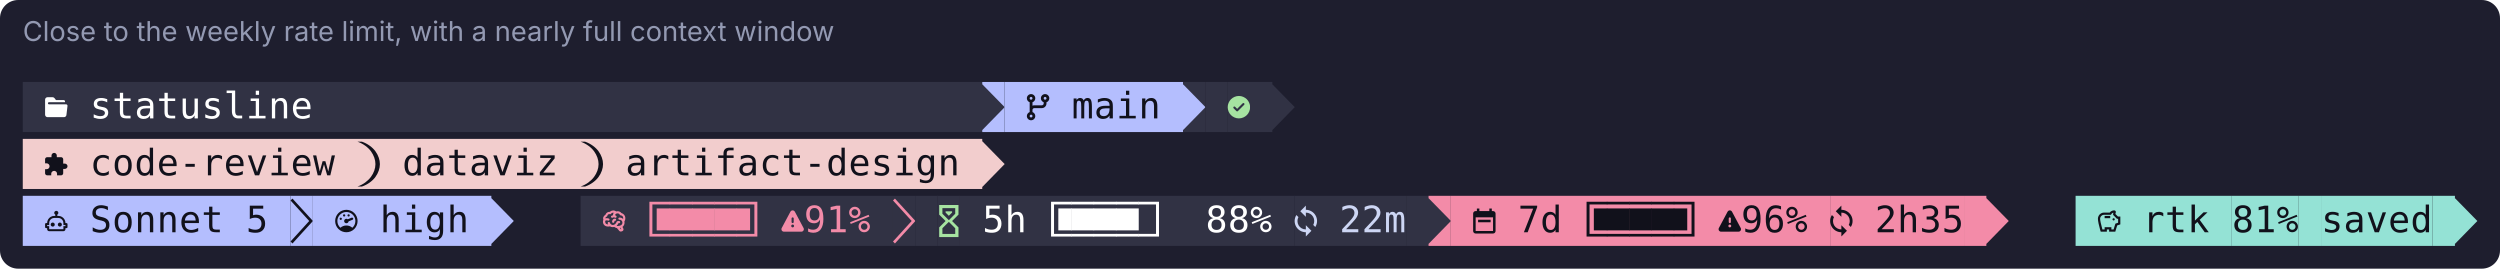
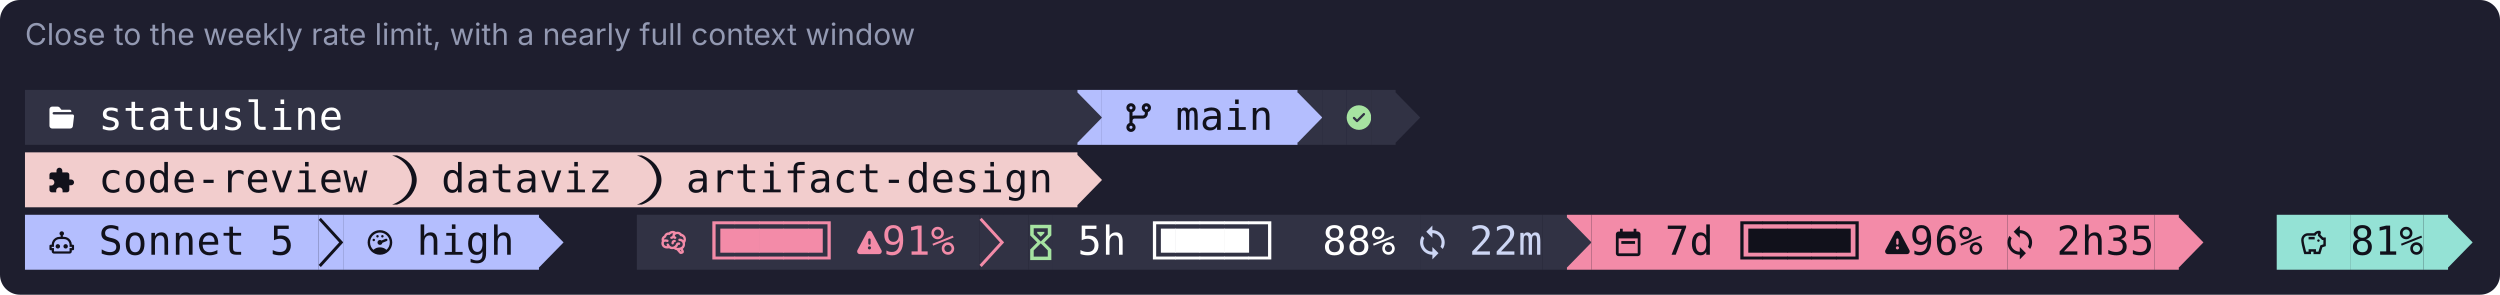
- <svg xmlns="http://www.w3.org/2000/svg" width="1098" height="118" viewBox="0 0 1098 118" role="img" aria-label="Close to the weekly rate limit, with a nearly full context window">
-   <rect width="1098" height="118" rx="8" fill="#1e1e2e" />
+ <svg xmlns="http://www.w3.org/2000/svg" width="1001" height="118" viewBox="0 0 1001 118" role="img" aria-label="Close to the weekly rate limit, with a nearly full context window">
+   <rect width="1001" height="118" rx="8" fill="#1e1e2e" />
  <text x="10" y="18" font-family="-apple-system,Segoe UI,system-ui,sans-serif" font-size="12" fill="#9399b2">Close to the weekly rate limit, with a nearly full context window</text>
  <rect x="10.00" y="36" width="421.40" height="22" fill="rgb(49,50,68)" />
  <path d="M133 1134H400Q466 1134 507 1080L576 989Q582 981 591 981H991Q1022 981 1045 959Q1068 936 1067 905V867H210Q187 867 170.0 850.0Q153 833 153 810Q153 786 170.0 769.0Q187 752 210 752H1123Q1154 752 1177 730Q1200 707 1199 676Q1199 670 1199 667L1144 200Q1144 144 1105.0 105.0Q1066 66 1010 66H133Q78 66 39.0 105.0Q0 144 0 200V1000Q0 1056 39.0 1095.0Q78 1134 133 1134Z" fill="rgb(255,255,255)" transform="translate(19.80 52.00) scale(0.00821 -0.00821)" />
  <text x="44.30" y="52" text-anchor="middle" font-family="ui-monospace,SFMono-Regular,Menlo,Consolas,monospace" font-size="16" fill="rgb(255,255,255)">s</text>
  <text x="54.10" y="52" text-anchor="middle" font-family="ui-monospace,SFMono-Regular,Menlo,Consolas,monospace" font-size="16" fill="rgb(255,255,255)">t</text>
  <text x="63.90" y="52" text-anchor="middle" font-family="ui-monospace,SFMono-Regular,Menlo,Consolas,monospace" font-size="16" fill="rgb(255,255,255)">a</text>
  <text x="73.70" y="52" text-anchor="middle" font-family="ui-monospace,SFMono-Regular,Menlo,Consolas,monospace" font-size="16" fill="rgb(255,255,255)">t</text>
  <text x="83.50" y="52" text-anchor="middle" font-family="ui-monospace,SFMono-Regular,Menlo,Consolas,monospace" font-size="16" fill="rgb(255,255,255)">u</text>
  <text x="93.30" y="52" text-anchor="middle" font-family="ui-monospace,SFMono-Regular,Menlo,Consolas,monospace" font-size="16" fill="rgb(255,255,255)">s</text>
  <text x="103.10" y="52" text-anchor="middle" font-family="ui-monospace,SFMono-Regular,Menlo,Consolas,monospace" font-size="16" fill="rgb(255,255,255)">l</text>
  <text x="112.90" y="52" text-anchor="middle" font-family="ui-monospace,SFMono-Regular,Menlo,Consolas,monospace" font-size="16" fill="rgb(255,255,255)">i</text>
  <text x="122.70" y="52" text-anchor="middle" font-family="ui-monospace,SFMono-Regular,Menlo,Consolas,monospace" font-size="16" fill="rgb(255,255,255)">n</text>
  <text x="132.50" y="52" text-anchor="middle" font-family="ui-monospace,SFMono-Regular,Menlo,Consolas,monospace" font-size="16" fill="rgb(255,255,255)">e</text>
  <rect x="431.40" y="36" width="9.80" height="22" fill="rgb(180,190,254)" />
  <path d="M-72 1812H13L1200 602L13 -612H-72Z" fill="rgb(49,50,68)" transform="translate(431.40 52.00) scale(0.00821 -0.00821)" />
  <rect x="441.20" y="36" width="78.40" height="22" fill="rgb(180,190,254)" />
  <path d="M750 1076Q750 1168 816.0 1234.0Q882 1300 975.0 1300.0Q1068 1300 1134.0 1234.0Q1200 1168 1200 1076Q1200 1004 1158 944Q1116 886 1049 864V800Q1049 698 976 624Q903 550 800 550H400Q359 550 329 522Q299 492 300 450V338Q366 314 408.0 256.0Q450 198 450 126Q450 32 384.0 -34.0Q318 -100 225 -100Q132 -100 66 -34Q0 32 0 126Q0 198 42.0 256.0Q84 314 150 338V864Q84 888 42.0 946.0Q0 1004 0 1076Q0 1168 66.0 1234.0Q132 1300 225.0 1300.0Q318 1300 384.0 1234.0Q450 1168 450 1076Q450 1004 408.0 946.0Q366 888 300 864V680Q348 700 400 700H800Q841 700 871.0 730.0Q901 760 900 800V864Q834 888 792.0 946.0Q750 1004 750 1076ZM225 1000Q255 1000 277.0 1022.0Q299 1044 300 1076Q300 1106 278.0 1128.0Q256 1150 225.0 1150.0Q194 1150 172.0 1128.0Q150 1106 150.0 1075.0Q150 1044 172.0 1022.0Q194 1000 225 1000ZM975 1000Q1005 1000 1027.0 1022.0Q1049 1044 1049.0 1075.0Q1049 1106 1028 1128Q1006 1150 975.0 1150.0Q944 1150 922.0 1128.0Q900 1106 900.0 1075.0Q900 1044 922.0 1022.0Q944 1000 975 1000ZM225 50Q255 50 277 72Q299 94 300 126Q300 156 278.0 178.0Q256 200 225.0 200.0Q194 200 172.0 178.0Q150 156 150.0 125.0Q150 94 172.0 72.0Q194 50 225 50Z" fill="rgb(17,17,27)" transform="translate(451.00 52.00) scale(0.00821 -0.00821)" />
  <text x="475.50" y="52" text-anchor="middle" font-family="ui-monospace,SFMono-Regular,Menlo,Consolas,monospace" font-size="16" fill="rgb(17,17,27)">m</text>
  <text x="485.30" y="52" text-anchor="middle" font-family="ui-monospace,SFMono-Regular,Menlo,Consolas,monospace" font-size="16" fill="rgb(17,17,27)">a</text>
  <text x="495.10" y="52" text-anchor="middle" font-family="ui-monospace,SFMono-Regular,Menlo,Consolas,monospace" font-size="16" fill="rgb(17,17,27)">i</text>
  <text x="504.90" y="52" text-anchor="middle" font-family="ui-monospace,SFMono-Regular,Menlo,Consolas,monospace" font-size="16" fill="rgb(17,17,27)">n</text>
  <rect x="519.60" y="36" width="9.80" height="22" fill="rgb(49,50,68)" />
  <path d="M-72 1812H13L1200 602L13 -612H-72Z" fill="rgb(180,190,254)" transform="translate(519.60 52.00) scale(0.00821 -0.00821)" />
  <rect x="529.40" y="36" width="9.80" height="22" fill="rgb(49,50,68)" />
  <rect x="539.20" y="36" width="9.80" height="22" fill="rgb(49,50,68)" />
  <path d="M832 1152Q943 1104 1024 1024Q1104 944 1152.0 833.0Q1200 722 1199 600Q1199 478 1152 367Q1104 256 1024.0 176.0Q944 96 832 48Q722 0 600.0 0.0Q478 0 367.0 48.0Q256 96 176.0 176.0Q96 256 48.0 367.0Q0 478 0.0 600.0Q0 722 48.0 833.0Q96 944 176.0 1024.0Q256 1104 367.0 1152.0Q478 1200 600.0 1200.0Q722 1200 832 1152ZM883 729Q898 745 898 767Q898 790 881.0 807.0Q864 824 842 823Q820 823 803 808L506 511L396 621Q380 636 357.0 636.0Q334 636 318 620Q301 603 301 580Q301 558 316 542L466 391Q483 374 506 375Q529 375 546 391Z" fill="rgb(166,227,161)" transform="translate(539.20 52.00) scale(0.00821 -0.00821)" />
  <rect x="549.00" y="36" width="9.80" height="22" fill="rgb(49,50,68)" />
  <path d="M-72 1812H13L1200 602L13 -612H-72Z" fill="rgb(49,50,68)" transform="translate(558.80 52.00) scale(0.00821 -0.00821)" />
  <rect x="10.00" y="61" width="421.40" height="22" fill="rgb(242,205,205)" />
  <path d="M1055 626H969V857Q969 903 935.5 936.5Q902 970 857 970H627V1056Q627 1115 585.5 1157.5Q544 1200 485.0 1200.0Q426 1200 384.5 1157.0Q343 1114 343 1056V970H113Q67 970 33.5 936.5Q0 903 0 857V640H86Q150 640 194.5 594.5Q239 549 239.0 484.5Q239 420 194.5 374.5Q150 329 86 329H0V112Q0 66 33.5 33.0Q67 0 113 0H329V86Q329 150 375.0 194.0Q421 238 485.0 238.0Q549 238 594.5 194.0Q640 150 640 86V0H857Q903 0 936.0 33.5Q969 67 969 112V343H1055Q1114 343 1157.0 384.5Q1200 426 1200.0 484.5Q1200 543 1157.0 584.5Q1114 626 1055 626Z" fill="rgb(17,17,27)" transform="translate(19.80 77.00) scale(0.00821 -0.00821)" />
  <text x="44.30" y="77" text-anchor="middle" font-family="ui-monospace,SFMono-Regular,Menlo,Consolas,monospace" font-size="16" fill="rgb(17,17,27)">c</text>
  <text x="54.10" y="77" text-anchor="middle" font-family="ui-monospace,SFMono-Regular,Menlo,Consolas,monospace" font-size="16" fill="rgb(17,17,27)">o</text>
  <text x="63.90" y="77" text-anchor="middle" font-family="ui-monospace,SFMono-Regular,Menlo,Consolas,monospace" font-size="16" fill="rgb(17,17,27)">d</text>
  <text x="73.70" y="77" text-anchor="middle" font-family="ui-monospace,SFMono-Regular,Menlo,Consolas,monospace" font-size="16" fill="rgb(17,17,27)">e</text>
  <text x="83.50" y="77" text-anchor="middle" font-family="ui-monospace,SFMono-Regular,Menlo,Consolas,monospace" font-size="16" fill="rgb(17,17,27)">-</text>
  <text x="93.30" y="77" text-anchor="middle" font-family="ui-monospace,SFMono-Regular,Menlo,Consolas,monospace" font-size="16" fill="rgb(17,17,27)">r</text>
  <text x="103.10" y="77" text-anchor="middle" font-family="ui-monospace,SFMono-Regular,Menlo,Consolas,monospace" font-size="16" fill="rgb(17,17,27)">e</text>
  <text x="112.90" y="77" text-anchor="middle" font-family="ui-monospace,SFMono-Regular,Menlo,Consolas,monospace" font-size="16" fill="rgb(17,17,27)">v</text>
  <text x="122.70" y="77" text-anchor="middle" font-family="ui-monospace,SFMono-Regular,Menlo,Consolas,monospace" font-size="16" fill="rgb(17,17,27)">i</text>
  <text x="132.50" y="77" text-anchor="middle" font-family="ui-monospace,SFMono-Regular,Menlo,Consolas,monospace" font-size="16" fill="rgb(17,17,27)">e</text>
  <text x="142.30" y="77" text-anchor="middle" font-family="ui-monospace,SFMono-Regular,Menlo,Consolas,monospace" font-size="16" fill="rgb(17,17,27)">w</text>
  <path d="M239 -600Q471 -519 658.0 -383.0Q845 -247 961.0 -86.0Q1077 75 1138.0 250.0Q1199 425 1200 599Q1200 773 1138 947Q1077 1122 961 1284Q845 1445 658.0 1581.0Q471 1717 239 1800H0Q232 1717 419.0 1581.0Q606 1445 722.0 1284.0Q838 1123 900 947Q961 772 961 599Q961 425 899.0 250.0Q837 75 720 -84Q603 -244 418 -381Q233 -517 0 -600Z" fill="rgb(17,17,27)" transform="translate(157.00 77.00) scale(0.00821 -0.00821)" />
  <text x="181.50" y="77" text-anchor="middle" font-family="ui-monospace,SFMono-Regular,Menlo,Consolas,monospace" font-size="16" fill="rgb(17,17,27)">d</text>
  <text x="191.30" y="77" text-anchor="middle" font-family="ui-monospace,SFMono-Regular,Menlo,Consolas,monospace" font-size="16" fill="rgb(17,17,27)">a</text>
  <text x="201.10" y="77" text-anchor="middle" font-family="ui-monospace,SFMono-Regular,Menlo,Consolas,monospace" font-size="16" fill="rgb(17,17,27)">t</text>
  <text x="210.90" y="77" text-anchor="middle" font-family="ui-monospace,SFMono-Regular,Menlo,Consolas,monospace" font-size="16" fill="rgb(17,17,27)">a</text>
  <text x="220.70" y="77" text-anchor="middle" font-family="ui-monospace,SFMono-Regular,Menlo,Consolas,monospace" font-size="16" fill="rgb(17,17,27)">v</text>
  <text x="230.50" y="77" text-anchor="middle" font-family="ui-monospace,SFMono-Regular,Menlo,Consolas,monospace" font-size="16" fill="rgb(17,17,27)">i</text>
  <text x="240.30" y="77" text-anchor="middle" font-family="ui-monospace,SFMono-Regular,Menlo,Consolas,monospace" font-size="16" fill="rgb(17,17,27)">z</text>
  <path d="M239 -600Q471 -519 658.0 -383.0Q845 -247 961.0 -86.0Q1077 75 1138.0 250.0Q1199 425 1200 599Q1200 773 1138 947Q1077 1122 961 1284Q845 1445 658.0 1581.0Q471 1717 239 1800H0Q232 1717 419.0 1581.0Q606 1445 722.0 1284.0Q838 1123 900 947Q961 772 961 599Q961 425 899.0 250.0Q837 75 720 -84Q603 -244 418 -381Q233 -517 0 -600Z" fill="rgb(17,17,27)" transform="translate(255.00 77.00) scale(0.00821 -0.00821)" />
  <text x="279.50" y="77" text-anchor="middle" font-family="ui-monospace,SFMono-Regular,Menlo,Consolas,monospace" font-size="16" fill="rgb(17,17,27)">a</text>
  <text x="289.30" y="77" text-anchor="middle" font-family="ui-monospace,SFMono-Regular,Menlo,Consolas,monospace" font-size="16" fill="rgb(17,17,27)">r</text>
  <text x="299.10" y="77" text-anchor="middle" font-family="ui-monospace,SFMono-Regular,Menlo,Consolas,monospace" font-size="16" fill="rgb(17,17,27)">t</text>
  <text x="308.90" y="77" text-anchor="middle" font-family="ui-monospace,SFMono-Regular,Menlo,Consolas,monospace" font-size="16" fill="rgb(17,17,27)">i</text>
  <text x="318.70" y="77" text-anchor="middle" font-family="ui-monospace,SFMono-Regular,Menlo,Consolas,monospace" font-size="16" fill="rgb(17,17,27)">f</text>
  <text x="328.50" y="77" text-anchor="middle" font-family="ui-monospace,SFMono-Regular,Menlo,Consolas,monospace" font-size="16" fill="rgb(17,17,27)">a</text>
  <text x="338.30" y="77" text-anchor="middle" font-family="ui-monospace,SFMono-Regular,Menlo,Consolas,monospace" font-size="16" fill="rgb(17,17,27)">c</text>
  <text x="348.10" y="77" text-anchor="middle" font-family="ui-monospace,SFMono-Regular,Menlo,Consolas,monospace" font-size="16" fill="rgb(17,17,27)">t</text>
  <text x="357.90" y="77" text-anchor="middle" font-family="ui-monospace,SFMono-Regular,Menlo,Consolas,monospace" font-size="16" fill="rgb(17,17,27)">-</text>
  <text x="367.70" y="77" text-anchor="middle" font-family="ui-monospace,SFMono-Regular,Menlo,Consolas,monospace" font-size="16" fill="rgb(17,17,27)">d</text>
  <text x="377.50" y="77" text-anchor="middle" font-family="ui-monospace,SFMono-Regular,Menlo,Consolas,monospace" font-size="16" fill="rgb(17,17,27)">e</text>
  <text x="387.30" y="77" text-anchor="middle" font-family="ui-monospace,SFMono-Regular,Menlo,Consolas,monospace" font-size="16" fill="rgb(17,17,27)">s</text>
  <text x="397.10" y="77" text-anchor="middle" font-family="ui-monospace,SFMono-Regular,Menlo,Consolas,monospace" font-size="16" fill="rgb(17,17,27)">i</text>
  <text x="406.90" y="77" text-anchor="middle" font-family="ui-monospace,SFMono-Regular,Menlo,Consolas,monospace" font-size="16" fill="rgb(17,17,27)">g</text>
  <text x="416.70" y="77" text-anchor="middle" font-family="ui-monospace,SFMono-Regular,Menlo,Consolas,monospace" font-size="16" fill="rgb(17,17,27)">n</text>
  <path d="M-72 1812H13L1200 602L13 -612H-72Z" fill="rgb(242,205,205)" transform="translate(431.40 77.00) scale(0.00821 -0.00821)" />
  <rect x="10.00" y="86" width="117.60" height="22" fill="rgb(180,190,254)" />
  <path d="M898 409Q898 365 866.0 333.5Q834 302 790.0 302.0Q746 302 714.0 333.5Q682 365 682.0 410.0Q682 455 714.0 486.5Q746 518 790.0 518.0Q834 518 866.0 486.5Q898 455 898 409ZM408 518Q364 518 332.0 486.5Q300 455 300.0 410.0Q300 365 333.0 333.5Q366 302 410.0 302.0Q454 302 486.0 333.5Q518 365 518.0 410.0Q518 455 486.0 486.5Q454 518 408 518ZM1200 437V274Q1200 251 1183.0 235.5Q1166 220 1144 220H1090V164Q1090 120 1058.0 88.0Q1026 56 980 56H220Q174 56 142.0 88.0Q110 120 110 164V220H56Q34 220 17.0 235.0Q0 250 0 274V437Q0 460 16.0 475.0Q32 490 56 490H110Q110 595 161.0 683.0Q212 771 300.0 822.5Q388 874 490 874H546V943Q522 956 506.0 981.0Q490 1006 490 1037Q490 1081 522.0 1112.5Q554 1144 600.0 1144.0Q646 1144 678.0 1112.0Q710 1080 710 1037Q710 1006 694.0 980.5Q678 955 654 943V874H710Q812 874 900.0 822.5Q988 771 1039.0 683.0Q1090 595 1090 490H1144Q1166 490 1183.0 475.0Q1200 460 1200 437ZM1090 384H980V490Q980 564 944.0 627.0Q908 690 846.0 727.0Q784 764 710 764H490Q416 764 353.0 727.0Q290 690 255.0 627.5Q220 565 220 490V384H110V327H220V164H980V327H1090Z" fill="rgb(17,17,27)" transform="translate(19.80 102.00) scale(0.00821 -0.00821)" />
  <text x="44.30" y="102" text-anchor="middle" font-family="ui-monospace,SFMono-Regular,Menlo,Consolas,monospace" font-size="16" fill="rgb(17,17,27)">S</text>
  <text x="54.10" y="102" text-anchor="middle" font-family="ui-monospace,SFMono-Regular,Menlo,Consolas,monospace" font-size="16" fill="rgb(17,17,27)">o</text>
  <text x="63.90" y="102" text-anchor="middle" font-family="ui-monospace,SFMono-Regular,Menlo,Consolas,monospace" font-size="16" fill="rgb(17,17,27)">n</text>
  <text x="73.70" y="102" text-anchor="middle" font-family="ui-monospace,SFMono-Regular,Menlo,Consolas,monospace" font-size="16" fill="rgb(17,17,27)">n</text>
  <text x="83.50" y="102" text-anchor="middle" font-family="ui-monospace,SFMono-Regular,Menlo,Consolas,monospace" font-size="16" fill="rgb(17,17,27)">e</text>
  <text x="93.30" y="102" text-anchor="middle" font-family="ui-monospace,SFMono-Regular,Menlo,Consolas,monospace" font-size="16" fill="rgb(17,17,27)">t</text>
  <text x="112.90" y="102" text-anchor="middle" font-family="ui-monospace,SFMono-Regular,Menlo,Consolas,monospace" font-size="16" fill="rgb(17,17,27)">5</text>
  <rect x="127.60" y="86" width="9.80" height="22" fill="rgb(180,190,254)" />
  <path d="M0 1700 104 1800 1199 602 104 -600 0 -496 1000 602Z" fill="rgb(17,17,27)" transform="translate(127.60 102.00) scale(0.00821 -0.00821)" />
  <rect x="137.40" y="86" width="78.40" height="22" fill="rgb(180,190,254)" />
  <path d="M600 1200Q482 1200 370.5 1155.0Q259 1110 174.5 1025.5Q90 941 45.0 829.5Q0 718 0.0 599.5Q0 481 45.0 370.0Q90 259 174.5 174.5Q259 90 370.5 45.0Q482 0 600.0 0.0Q718 0 829.5 45.0Q941 90 1025.0 174.5Q1109 259 1154.5 370.0Q1200 481 1200.0 599.5Q1200 718 1154.5 829.5Q1109 941 1025.0 1025.5Q941 1110 829.5 1155.0Q718 1200 600 1200ZM600 1082Q729 1082 840.5 1017.0Q952 952 1016.5 840.5Q1081 729 1081 600Q1081 493 1039.0 400.0Q997 307 918 240Q856 299 773.0 330.0Q690 361 600 361Q420 361 282 240Q203 307 161.0 400.0Q119 493 119 600Q119 729 183.5 840.5Q248 952 359.5 1017.0Q471 1082 600 1082ZM479 961Q454 961 437.0 944.0Q420 927 420.0 901.5Q420 876 437.0 858.0Q454 840 479.5 840.0Q505 840 523.0 858.0Q541 876 541.0 901.5Q541 927 522.5 944.0Q504 961 479 961ZM721 961Q696 961 677.5 944.0Q659 927 659.0 901.5Q659 876 677.0 858.0Q695 840 720.5 840.0Q746 840 763.0 858.0Q780 876 780.0 901.5Q780 927 763.0 944.0Q746 961 721 961ZM907 783Q899 783 885 780L673 693Q648 713 615.5 718.5Q583 724 555 710Q510 693 490.5 646.5Q471 600 489.0 555.0Q507 510 553.5 490.0Q600 470 645 490Q676 501 695.5 526.5Q715 552 721 583L930 668Q952 676 962.0 700.0Q972 724 963 746Q955 763 939.5 773.0Q924 783 907 783ZM298 780Q273 780 256.5 763.0Q240 746 240.0 721.0Q240 696 256.5 677.5Q273 659 298.5 659.0Q324 659 342.0 677.5Q360 696 360.0 721.0Q360 746 341.5 763.0Q323 780 298 780Z" fill="rgb(17,17,27)" transform="translate(147.20 102.00) scale(0.00821 -0.00821)" />
  <text x="171.70" y="102" text-anchor="middle" font-family="ui-monospace,SFMono-Regular,Menlo,Consolas,monospace" font-size="16" fill="rgb(17,17,27)">h</text>
  <text x="181.50" y="102" text-anchor="middle" font-family="ui-monospace,SFMono-Regular,Menlo,Consolas,monospace" font-size="16" fill="rgb(17,17,27)">i</text>
  <text x="191.30" y="102" text-anchor="middle" font-family="ui-monospace,SFMono-Regular,Menlo,Consolas,monospace" font-size="16" fill="rgb(17,17,27)">g</text>
  <text x="201.10" y="102" text-anchor="middle" font-family="ui-monospace,SFMono-Regular,Menlo,Consolas,monospace" font-size="16" fill="rgb(17,17,27)">h</text>
  <path d="M-72 1812H13L1200 602L13 -612H-72Z" fill="rgb(180,190,254)" transform="translate(215.80 102.00) scale(0.00821 -0.00821)" />
  <rect x="255.00" y="86" width="137.20" height="22" fill="rgb(49,50,68)" />
  <path d="M1156 519Q1159 450 1130.0 388.5Q1101 327 1046 286L1090 201Q1112 157 1094.0 114.0Q1076 71 1032 55L986 41Q972 35 952 36Q905 36 875 74L752 220Q673 234 609 283Q565 272 521 272Q442 272 375 316Q328 302 280 305Q211 302 146.5 331.0Q82 360 43.5 416.5Q5 473 2 541Q-4 607 24 665Q-3 734 19 802Q52 887 134 934Q159 1008 223.0 1052.5Q287 1097 368 1091Q439 1157 535.0 1164.0Q631 1171 708 1113Q746 1124 785 1124Q846 1124 899.0 1099.0Q952 1074 991 1027Q1079 1002 1138.0 931.0Q1197 860 1200 767Q1206 665 1150 582Q1156 549 1156 519ZM862 602Q889 599 905.5 581.5Q922 564 922.0 539.0Q922 514 905.5 497.5Q889 481 864 481H826Q799 399 732 346L776 333Q960 336 1018 424Q1048 471 1043 522V525Q1040 586 993.5 629.5Q947 673 884 670Q862 670 844.0 686.5Q826 703 826.0 728.0Q826 753 844.0 769.5Q862 786 884 786Q997 783 1082 711Q1085 736 1084 764Q1081 825 1048 860Q1007 901 917 913Q892 971 846 995Q808 1017 760 1009Q719 1001 689.0 978.5Q659 956 659 934Q659 926 664.5 909.5Q670 893 673 890Q698 890 715.0 873.5Q732 857 732.0 832.5Q732 808 714.5 790.0Q697 772 673 772Q626 775 590 805Q549 778 497 772Q472 772 452.5 787.0Q433 802 431.5 825.5Q430 849 445.5 868.0Q461 887 486 890Q503 893 516 898Q541 912 541 934Q541 995 579 1042Q491 1064 409 965Q327 979 288.0 958.0Q249 937 225 852Q178 830 161 811Q136 789 128 747Q224 766 315 734Q337 726 348.0 704.0Q359 682 351.0 658.5Q343 635 321.0 625.0Q299 615 274 624Q208 651 140 626Q129 615 123 594Q123 580 123.0 549.5Q123 519 138.0 490.5Q153 462 181 445Q228 420 280 421Q269 443 259.0 467.5Q249 492 260.5 515.5Q272 539 295.0 547.0Q318 555 341.5 544.0Q365 533 373 509Q390 459 431.0 426.0Q472 393 527 387Q588 390 637.0 424.5Q686 459 714 514Q722 569 766 588Q796 602 862 602ZM980 162 944 239 903 231Q902 231 960 157ZM708 668Q708 690 693.0 708.0Q678 726 653 728Q590 731 541 690Q489 635 491 561Q491 536 509.0 519.5Q527 503 551.5 503.0Q576 503 592.5 519.5Q609 536 609.0 560.5Q609 585 623 605Q634 613 647 613Q672 613 690.0 628.0Q708 643 708 668Z" fill="rgb(243,139,168)" transform="translate(264.80 102.00) scale(0.00821 -0.00821)" />
  <path d="M1210 -88V-231H100V1631H1210V1486H259V-88ZM489 1274H1210V100H489Z" fill="rgb(243,139,168)" transform="translate(284.40 102.00) scale(0.00821 -0.00821)" />
  <path d="M-10 1631H1210V1486H-10ZM-10 1274H1210V100H-10ZM-10 -88H1210V-231H-10Z" fill="rgb(243,139,168)" transform="translate(294.20 102.00) scale(0.00821 -0.00821)" />
  <path d="M-10 1631H1210V1486H-10ZM-10 1274H1210V100H-10ZM-10 -88H1210V-231H-10Z" fill="rgb(243,139,168)" transform="translate(304.00 102.00) scale(0.00821 -0.00821)" />
  <path d="M-10 1631H1210V1486H-10ZM-10 1274H1210V100H-10ZM-10 -88H1210V-231H-10Z" fill="rgb(243,139,168)" transform="translate(313.80 102.00) scale(0.00821 -0.00821)" />
  <path d="M-10.0 -88.0V-231.0H1100.0V1631.0H-10.0V1486.0H941.0V-88.0ZM711.0 1274.0H-10.0V100.0H711.0Z" fill="rgb(243,139,168)" transform="translate(323.60 102.00) scale(0.00821 -0.00821)" />
  <path d="M482 1099Q507 1145 553 1162Q600 1179 647.0 1162.0Q694 1145 718 1099L1184 226Q1200 196 1200 163Q1200 107 1160 68Q1121 29 1066 29H134Q79 29 39 68Q0 107 0 163Q0 196 16 226ZM560 779Q543 762 543 738V546Q543 522 560 506Q577 489 600.0 489.0Q623 489 640.0 506.0Q657 523 657 546V738Q657 761 640 779Q623 795 600.0 795.0Q577 795 560 779ZM600 412Q569 412 546 390Q523 367 523.0 336.0Q523 305 546.0 282.0Q569 259 600.0 259.0Q631 259 654.0 282.0Q677 305 677.0 336.0Q677 367 654.0 390.0Q631 413 600 412Z" fill="rgb(243,139,168)" transform="translate(343.20 102.00) scale(0.00821 -0.00821)" />
  <text x="357.90" y="102" text-anchor="middle" font-family="ui-monospace,SFMono-Regular,Menlo,Consolas,monospace" font-size="16" fill="rgb(243,139,168)">9</text>
  <text x="367.70" y="102" text-anchor="middle" font-family="ui-monospace,SFMono-Regular,Menlo,Consolas,monospace" font-size="16" fill="rgb(243,139,168)">1</text>
  <text x="377.50" y="102" text-anchor="middle" font-family="ui-monospace,SFMono-Regular,Menlo,Consolas,monospace" font-size="16" fill="rgb(243,139,168)">%</text>
  <rect x="392.20" y="86" width="9.80" height="22" fill="rgb(49,50,68)" />
  <path d="M0 1700 104 1800 1199 602 104 -600 0 -496 1000 602Z" fill="rgb(243,139,168)" transform="translate(392.20 102.00) scale(0.00821 -0.00821)" />
  <rect x="402.00" y="86" width="9.80" height="22" fill="rgb(49,50,68)" />
  <rect x="411.80" y="86" width="9.80" height="22" fill="rgb(49,50,68)" />
  <path d="M84 1459H1116V943L774 600Q772 600 1116 258V-259H84V258L426 600Q428 600 84 943ZM942 214 600 556 256 214V-89H942ZM600 645 942 988V1291H256V988ZM426 1117H774V1053L600 879L426 1053Z" fill="rgb(166,227,161)" transform="translate(411.80 102.00) scale(0.00821 -0.00821)" />
  <rect x="421.60" y="86" width="147.00" height="22" fill="rgb(49,50,68)" />
  <text x="436.30" y="102" text-anchor="middle" font-family="ui-monospace,SFMono-Regular,Menlo,Consolas,monospace" font-size="16" fill="rgb(255,255,255)">5</text>
  <text x="446.10" y="102" text-anchor="middle" font-family="ui-monospace,SFMono-Regular,Menlo,Consolas,monospace" font-size="16" fill="rgb(255,255,255)">h</text>
  <path d="M1210 -88V-231H100V1631H1210V1486H259V-88ZM489 1274H1210V100H489Z" fill="rgb(255,255,255)" transform="translate(460.80 102.00) scale(0.00821 -0.00821)" />
  <path d="M-10 1631H1210V1486H-10ZM-10 1274H1210V100H-10ZM-10 -88H1210V-231H-10Z" fill="rgb(255,255,255)" transform="translate(470.60 102.00) scale(0.00821 -0.00821)" />
  <path d="M-10 1631H1210V1486H-10ZM-10 1274H1210V100H-10ZM-10 -88H1210V-231H-10Z" fill="rgb(255,255,255)" transform="translate(480.40 102.00) scale(0.00821 -0.00821)" />
  <path d="M-10 1631H1210V1486H-10ZM-10 1274H1210V100H-10ZM-10 -88H1210V-231H-10Z" fill="rgb(255,255,255)" transform="translate(490.20 102.00) scale(0.00821 -0.00821)" />
  <path d="M-10.0 -88.0V-231.0H1100.0V1631.0H-10.0V1486.0H941.0V-88.0Z" fill="rgb(255,255,255)" transform="translate(500.00 102.00) scale(0.00821 -0.00821)" />
  <text x="534.30" y="102" text-anchor="middle" font-family="ui-monospace,SFMono-Regular,Menlo,Consolas,monospace" font-size="16" fill="rgb(255,255,255)">8</text>
  <text x="544.10" y="102" text-anchor="middle" font-family="ui-monospace,SFMono-Regular,Menlo,Consolas,monospace" font-size="16" fill="rgb(255,255,255)">8</text>
  <text x="553.90" y="102" text-anchor="middle" font-family="ui-monospace,SFMono-Regular,Menlo,Consolas,monospace" font-size="16" fill="rgb(255,255,255)">%</text>
  <rect x="568.60" y="86" width="49.00" height="22" fill="rgb(49,50,68)" />
  <path d="M600 151Q477 151 373.5 210.5Q270 270 211.0 373.5Q152 477 152 600Q152 712 204 811L95 920Q0 773 0 600Q0 439 81.0 300.0Q162 161 300.5 80.5Q439 0 600 0V-225L899 77L600 376ZM600 1201V1425L302 1123L600 825V1050Q723 1050 826.5 990.0Q930 930 989.5 826.5Q1049 723 1049 600Q1049 488 996 390L1105 281Q1200 428 1200 600Q1200 761 1119.5 899.5Q1039 1038 900.0 1119.5Q761 1201 600 1201Z" fill="rgb(205,214,244)" transform="translate(568.60 102.00) scale(0.00821 -0.00821)" />
  <text x="593.10" y="102" text-anchor="middle" font-family="ui-monospace,SFMono-Regular,Menlo,Consolas,monospace" font-size="16" fill="rgb(205,214,244)">2</text>
  <text x="602.90" y="102" text-anchor="middle" font-family="ui-monospace,SFMono-Regular,Menlo,Consolas,monospace" font-size="16" fill="rgb(205,214,244)">2</text>
  <text x="612.70" y="102" text-anchor="middle" font-family="ui-monospace,SFMono-Regular,Menlo,Consolas,monospace" font-size="16" fill="rgb(205,214,244)">m</text>
  <rect x="617.60" y="86" width="9.80" height="22" fill="rgb(49,50,68)" />
  <rect x="627.40" y="86" width="9.80" height="22" fill="rgb(243,139,168)" />
  <path d="M-72 1812H13L1200 602L13 -612H-72Z" fill="rgb(49,50,68)" transform="translate(627.40 102.00) scale(0.00821 -0.00821)" />
  <rect x="637.20" y="86" width="166.60" height="22" fill="rgb(243,139,168)" />
  <path d="M200 1268H334V1132H866V1268Q865 1268 999 1268V1132H1065Q1122 1132 1161.0 1093.0Q1200 1054 1200 998V68Q1200 10 1161.0 -29.0Q1122 -68 1065 -68H135Q78 -68 39.0 -29.0Q0 10 0 68V998Q0 1056 39.0 1094.0Q78 1132 135 1132H200ZM135 798V68H1065V798ZM265 668H935V532H265Z" fill="rgb(17,17,27)" transform="translate(647.00 102.00) scale(0.00821 -0.00821)" />
  <text x="671.50" y="102" text-anchor="middle" font-family="ui-monospace,SFMono-Regular,Menlo,Consolas,monospace" font-size="16" fill="rgb(17,17,27)">7</text>
  <text x="681.30" y="102" text-anchor="middle" font-family="ui-monospace,SFMono-Regular,Menlo,Consolas,monospace" font-size="16" fill="rgb(17,17,27)">d</text>
  <path d="M1210 -88V-231H100V1631H1210V1486H259V-88ZM489 1274H1210V100H489Z" fill="rgb(17,17,27)" transform="translate(696.00 102.00) scale(0.00821 -0.00821)" />
  <path d="M-10 1631H1210V1486H-10ZM-10 1274H1210V100H-10ZM-10 -88H1210V-231H-10Z" fill="rgb(17,17,27)" transform="translate(705.80 102.00) scale(0.00821 -0.00821)" />
  <path d="M-10 1631H1210V1486H-10ZM-10 1274H1210V100H-10ZM-10 -88H1210V-231H-10Z" fill="rgb(17,17,27)" transform="translate(715.60 102.00) scale(0.00821 -0.00821)" />
  <path d="M-10 1631H1210V1486H-10ZM-10 1274H1210V100H-10ZM-10 -88H1210V-231H-10Z" fill="rgb(17,17,27)" transform="translate(725.40 102.00) scale(0.00821 -0.00821)" />
  <path d="M-10.0 -88.0V-231.0H1100.0V1631.0H-10.0V1486.0H941.0V-88.0ZM711.0 1274.0H-10.0V100.0H711.0Z" fill="rgb(17,17,27)" transform="translate(735.20 102.00) scale(0.00821 -0.00821)" />
  <path d="M482 1099Q507 1145 553 1162Q600 1179 647.0 1162.0Q694 1145 718 1099L1184 226Q1200 196 1200 163Q1200 107 1160 68Q1121 29 1066 29H134Q79 29 39 68Q0 107 0 163Q0 196 16 226ZM560 779Q543 762 543 738V546Q543 522 560 506Q577 489 600.0 489.0Q623 489 640.0 506.0Q657 523 657 546V738Q657 761 640 779Q623 795 600.0 795.0Q577 795 560 779ZM600 412Q569 412 546 390Q523 367 523.0 336.0Q523 305 546.0 282.0Q569 259 600.0 259.0Q631 259 654.0 282.0Q677 305 677.0 336.0Q677 367 654.0 390.0Q631 413 600 412Z" fill="rgb(17,17,27)" transform="translate(754.80 102.00) scale(0.00821 -0.00821)" />
  <text x="769.50" y="102" text-anchor="middle" font-family="ui-monospace,SFMono-Regular,Menlo,Consolas,monospace" font-size="16" fill="rgb(17,17,27)">9</text>
  <text x="779.30" y="102" text-anchor="middle" font-family="ui-monospace,SFMono-Regular,Menlo,Consolas,monospace" font-size="16" fill="rgb(17,17,27)">6</text>
  <text x="789.10" y="102" text-anchor="middle" font-family="ui-monospace,SFMono-Regular,Menlo,Consolas,monospace" font-size="16" fill="rgb(17,17,27)">%</text>
  <rect x="803.80" y="86" width="58.80" height="22" fill="rgb(243,139,168)" />
  <path d="M600 151Q477 151 373.5 210.5Q270 270 211.0 373.5Q152 477 152 600Q152 712 204 811L95 920Q0 773 0 600Q0 439 81.0 300.0Q162 161 300.5 80.5Q439 0 600 0V-225L899 77L600 376ZM600 1201V1425L302 1123L600 825V1050Q723 1050 826.5 990.0Q930 930 989.5 826.5Q1049 723 1049 600Q1049 488 996 390L1105 281Q1200 428 1200 600Q1200 761 1119.5 899.5Q1039 1038 900.0 1119.5Q761 1201 600 1201Z" fill="rgb(17,17,27)" transform="translate(803.80 102.00) scale(0.00821 -0.00821)" />
  <text x="828.30" y="102" text-anchor="middle" font-family="ui-monospace,SFMono-Regular,Menlo,Consolas,monospace" font-size="16" fill="rgb(17,17,27)">2</text>
  <text x="838.10" y="102" text-anchor="middle" font-family="ui-monospace,SFMono-Regular,Menlo,Consolas,monospace" font-size="16" fill="rgb(17,17,27)">h</text>
  <text x="847.90" y="102" text-anchor="middle" font-family="ui-monospace,SFMono-Regular,Menlo,Consolas,monospace" font-size="16" fill="rgb(17,17,27)">3</text>
  <text x="857.70" y="102" text-anchor="middle" font-family="ui-monospace,SFMono-Regular,Menlo,Consolas,monospace" font-size="16" fill="rgb(17,17,27)">5</text>
  <rect x="862.60" y="86" width="9.80" height="22" fill="rgb(243,139,168)" />
  <path d="M-72 1812H13L1200 602L13 -612H-72Z" fill="rgb(243,139,168)" transform="translate(872.40 102.00) scale(0.00821 -0.00821)" />
-   <rect x="911.60" y="86" width="68.60" height="22" fill="rgb(148,226,213)" />
+   <rect x="911.60" y="86" width="29.40" height="22" fill="rgb(148,226,213)" />
  <path d="M780 692Q780 714 798.5 732.0Q817 750 841.0 750.0Q865 750 883.5 732.0Q902 714 902.0 690.0Q902 666 883.5 648.0Q865 630 841.0 630.0Q817 630 798.5 648.0Q780 666 780 692ZM360 750H659V872H360ZM1200 842V420L1031 364L930 30H600V150H479V30H150L110 168Q65 332 37 460Q0 642 0 720Q0 810 44.0 886.0Q88 962 164.0 1007.0Q240 1052 329 1052H631Q673 1106 735.0 1138.0Q797 1170 871 1170Q908 1170 934.0 1145.0Q960 1120 960 1080Q960 1064 952 1046Q938 1012 935 976L1070 842ZM1081 720H1019L811 932Q811 990 825 1046Q783 1036 749.0 1005.0Q715 974 701 932H329Q242 932 180.5 870.0Q119 808 119 720Q119 590 240 150H360V270H721V150H840L935 460L1081 508Z" fill="rgb(17,17,27)" transform="translate(921.40 102.00) scale(0.00821 -0.00821)" />
-   <text x="945.90" y="102" text-anchor="middle" font-family="ui-monospace,SFMono-Regular,Menlo,Consolas,monospace" font-size="16" fill="rgb(17,17,27)">r</text>
-   <text x="955.70" y="102" text-anchor="middle" font-family="ui-monospace,SFMono-Regular,Menlo,Consolas,monospace" font-size="16" fill="rgb(17,17,27)">t</text>
-   <text x="965.50" y="102" text-anchor="middle" font-family="ui-monospace,SFMono-Regular,Menlo,Consolas,monospace" font-size="16" fill="rgb(17,17,27)">k</text>
-   <rect x="980.20" y="86" width="29.40" height="22" fill="rgb(148,226,213)" />
-   <text x="985.10" y="102" text-anchor="middle" font-family="ui-monospace,SFMono-Regular,Menlo,Consolas,monospace" font-size="16" fill="rgb(17,17,27)">8</text>
-   <text x="994.90" y="102" text-anchor="middle" font-family="ui-monospace,SFMono-Regular,Menlo,Consolas,monospace" font-size="16" fill="rgb(17,17,27)">1</text>
-   <text x="1004.70" y="102" text-anchor="middle" font-family="ui-monospace,SFMono-Regular,Menlo,Consolas,monospace" font-size="16" fill="rgb(17,17,27)">%</text>
-   <rect x="1009.60" y="86" width="9.80" height="22" fill="rgb(148,226,213)" />
-   <rect x="1019.40" y="86" width="49.00" height="22" fill="rgb(148,226,213)" />
-   <text x="1024.30" y="102" text-anchor="middle" font-family="ui-monospace,SFMono-Regular,Menlo,Consolas,monospace" font-size="16" fill="rgb(17,17,27)">s</text>
-   <text x="1034.10" y="102" text-anchor="middle" font-family="ui-monospace,SFMono-Regular,Menlo,Consolas,monospace" font-size="16" fill="rgb(17,17,27)">a</text>
-   <text x="1043.90" y="102" text-anchor="middle" font-family="ui-monospace,SFMono-Regular,Menlo,Consolas,monospace" font-size="16" fill="rgb(17,17,27)">v</text>
-   <text x="1053.70" y="102" text-anchor="middle" font-family="ui-monospace,SFMono-Regular,Menlo,Consolas,monospace" font-size="16" fill="rgb(17,17,27)">e</text>
-   <text x="1063.50" y="102" text-anchor="middle" font-family="ui-monospace,SFMono-Regular,Menlo,Consolas,monospace" font-size="16" fill="rgb(17,17,27)">d</text>
-   <rect x="1068.40" y="86" width="9.80" height="22" fill="rgb(148,226,213)" />
-   <path d="M-72 1812H13L1200 602L13 -612H-72Z" fill="rgb(148,226,213)" transform="translate(1078.20 102.00) scale(0.00821 -0.00821)" />
+   <rect x="941.00" y="86" width="29.40" height="22" fill="rgb(148,226,213)" />
+   <text x="945.90" y="102" text-anchor="middle" font-family="ui-monospace,SFMono-Regular,Menlo,Consolas,monospace" font-size="16" fill="rgb(17,17,27)">8</text>
+   <text x="955.70" y="102" text-anchor="middle" font-family="ui-monospace,SFMono-Regular,Menlo,Consolas,monospace" font-size="16" fill="rgb(17,17,27)">1</text>
+   <text x="965.50" y="102" text-anchor="middle" font-family="ui-monospace,SFMono-Regular,Menlo,Consolas,monospace" font-size="16" fill="rgb(17,17,27)">%</text>
+   <rect x="970.40" y="86" width="9.80" height="22" fill="rgb(148,226,213)" />
+   <path d="M-72 1812H13L1200 602L13 -612H-72Z" fill="rgb(148,226,213)" transform="translate(980.20 102.00) scale(0.00821 -0.00821)" />
</svg>
